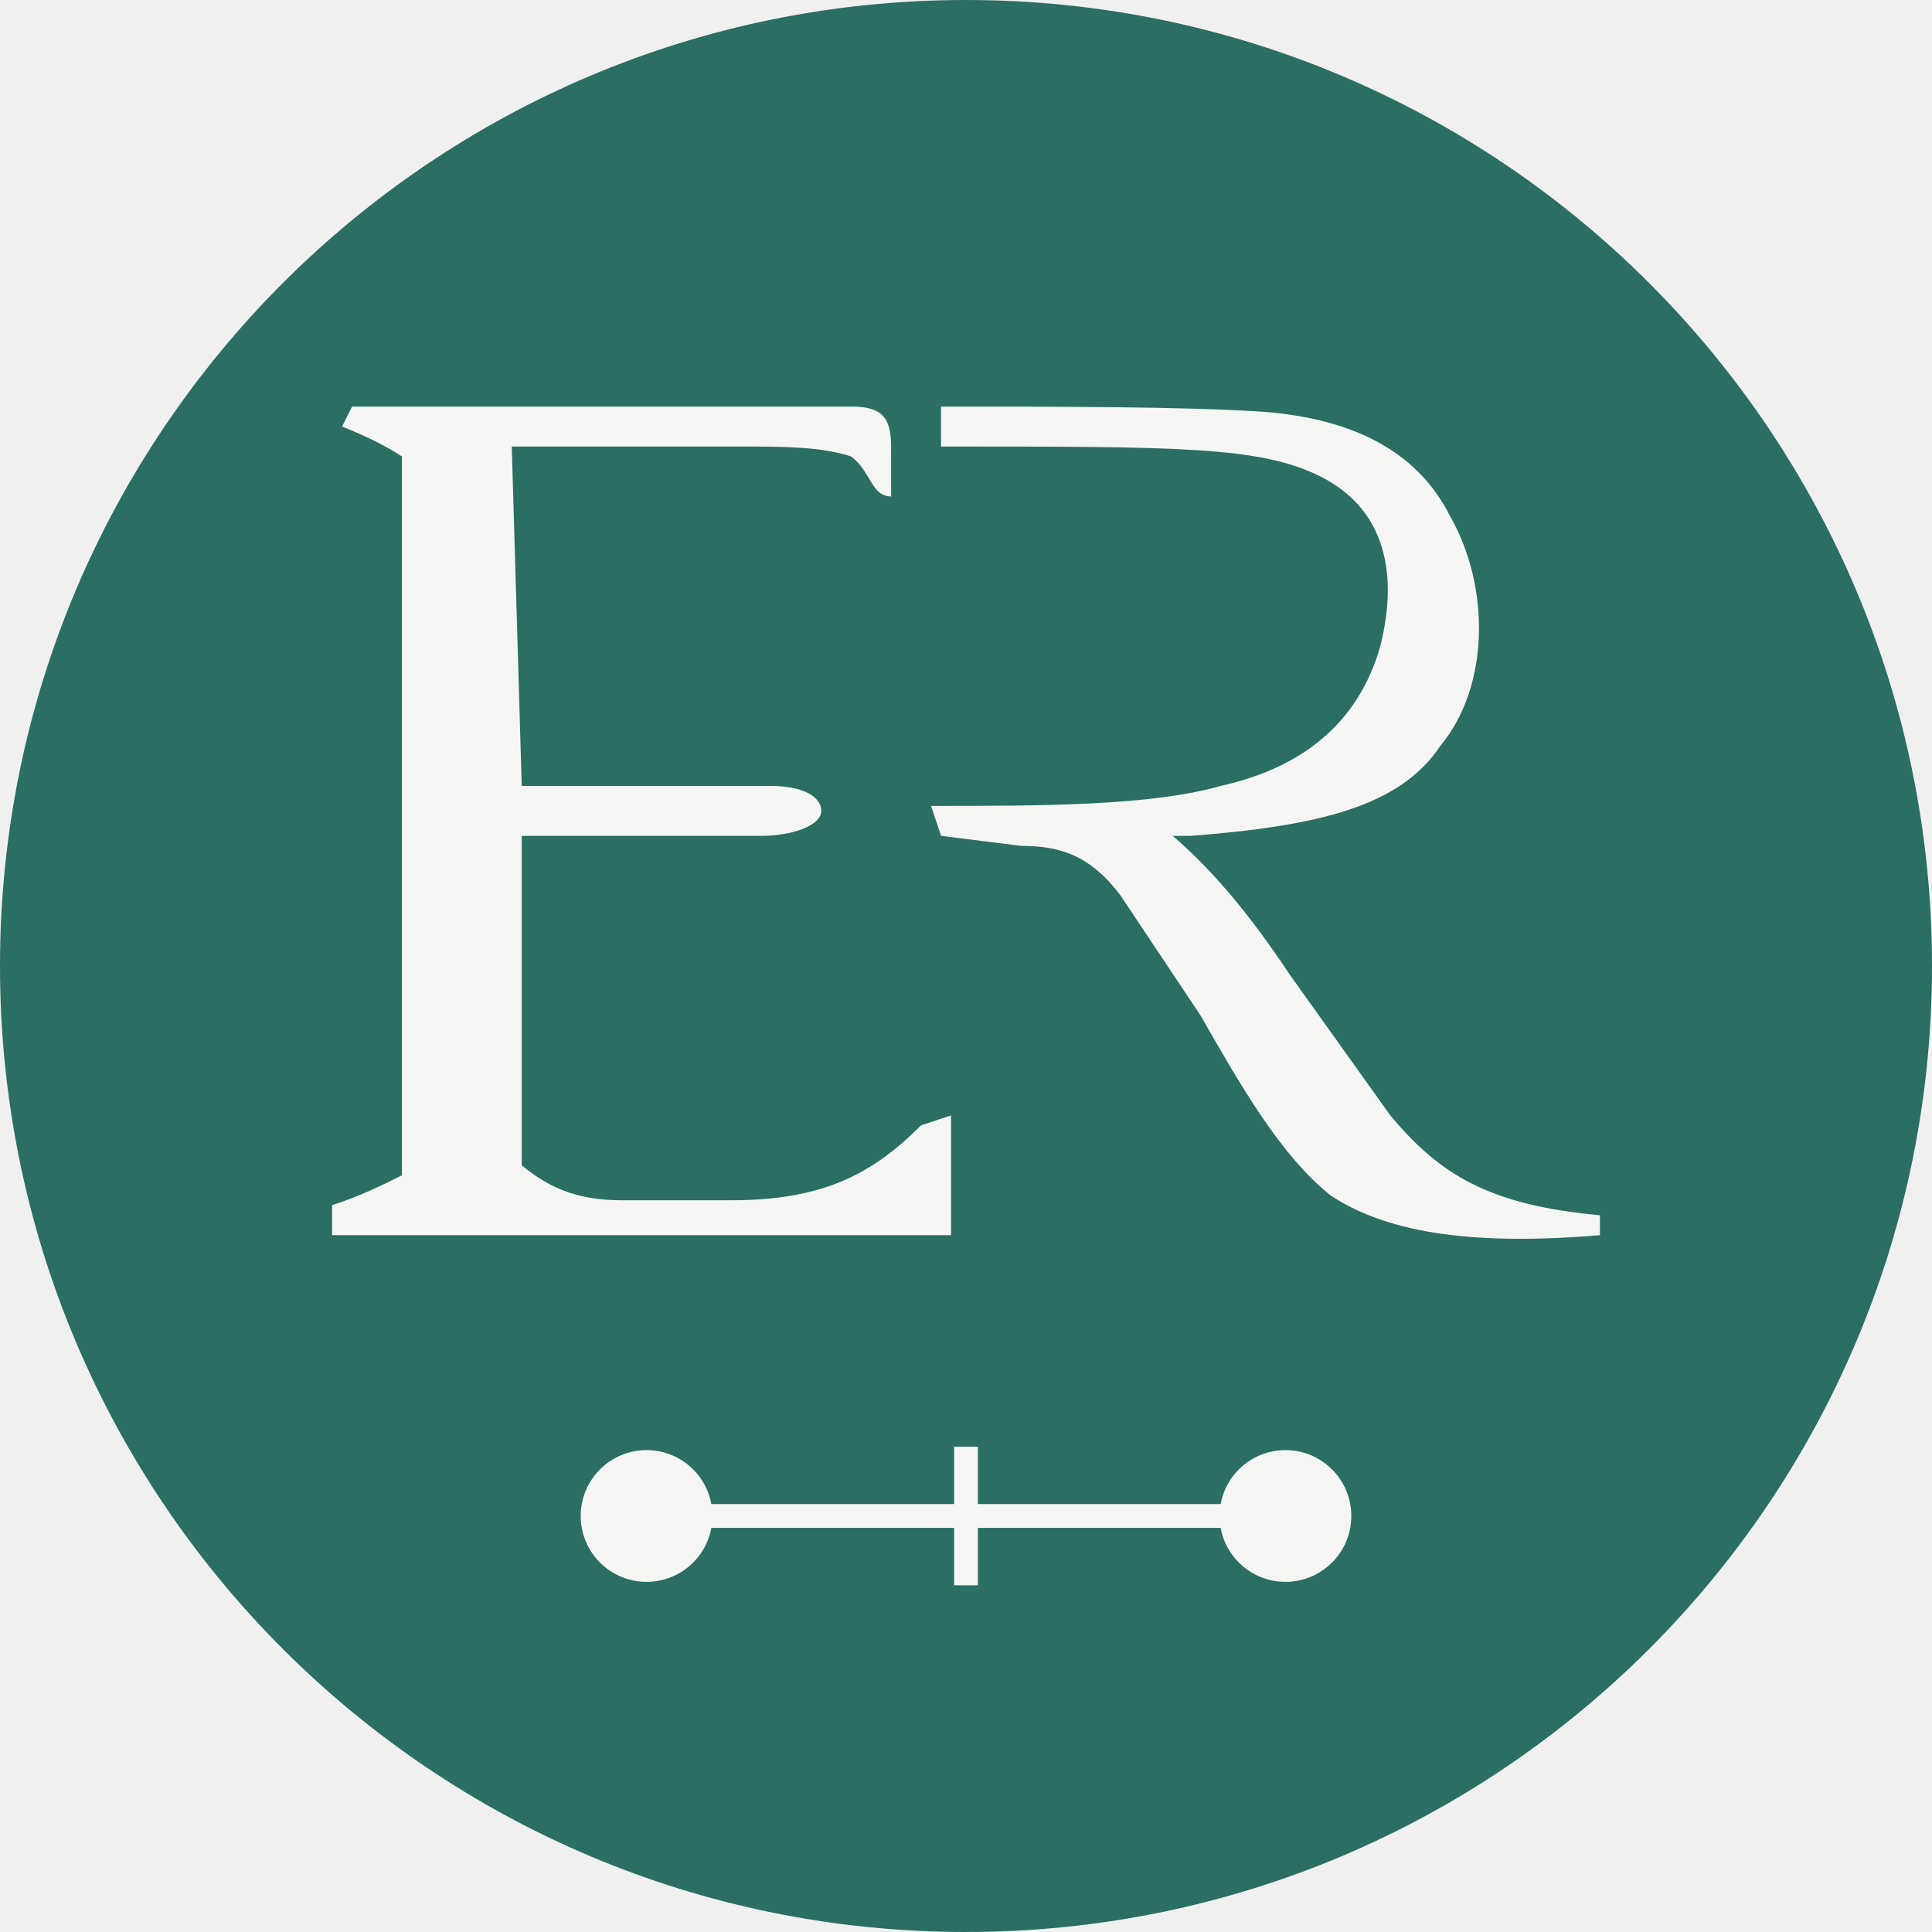
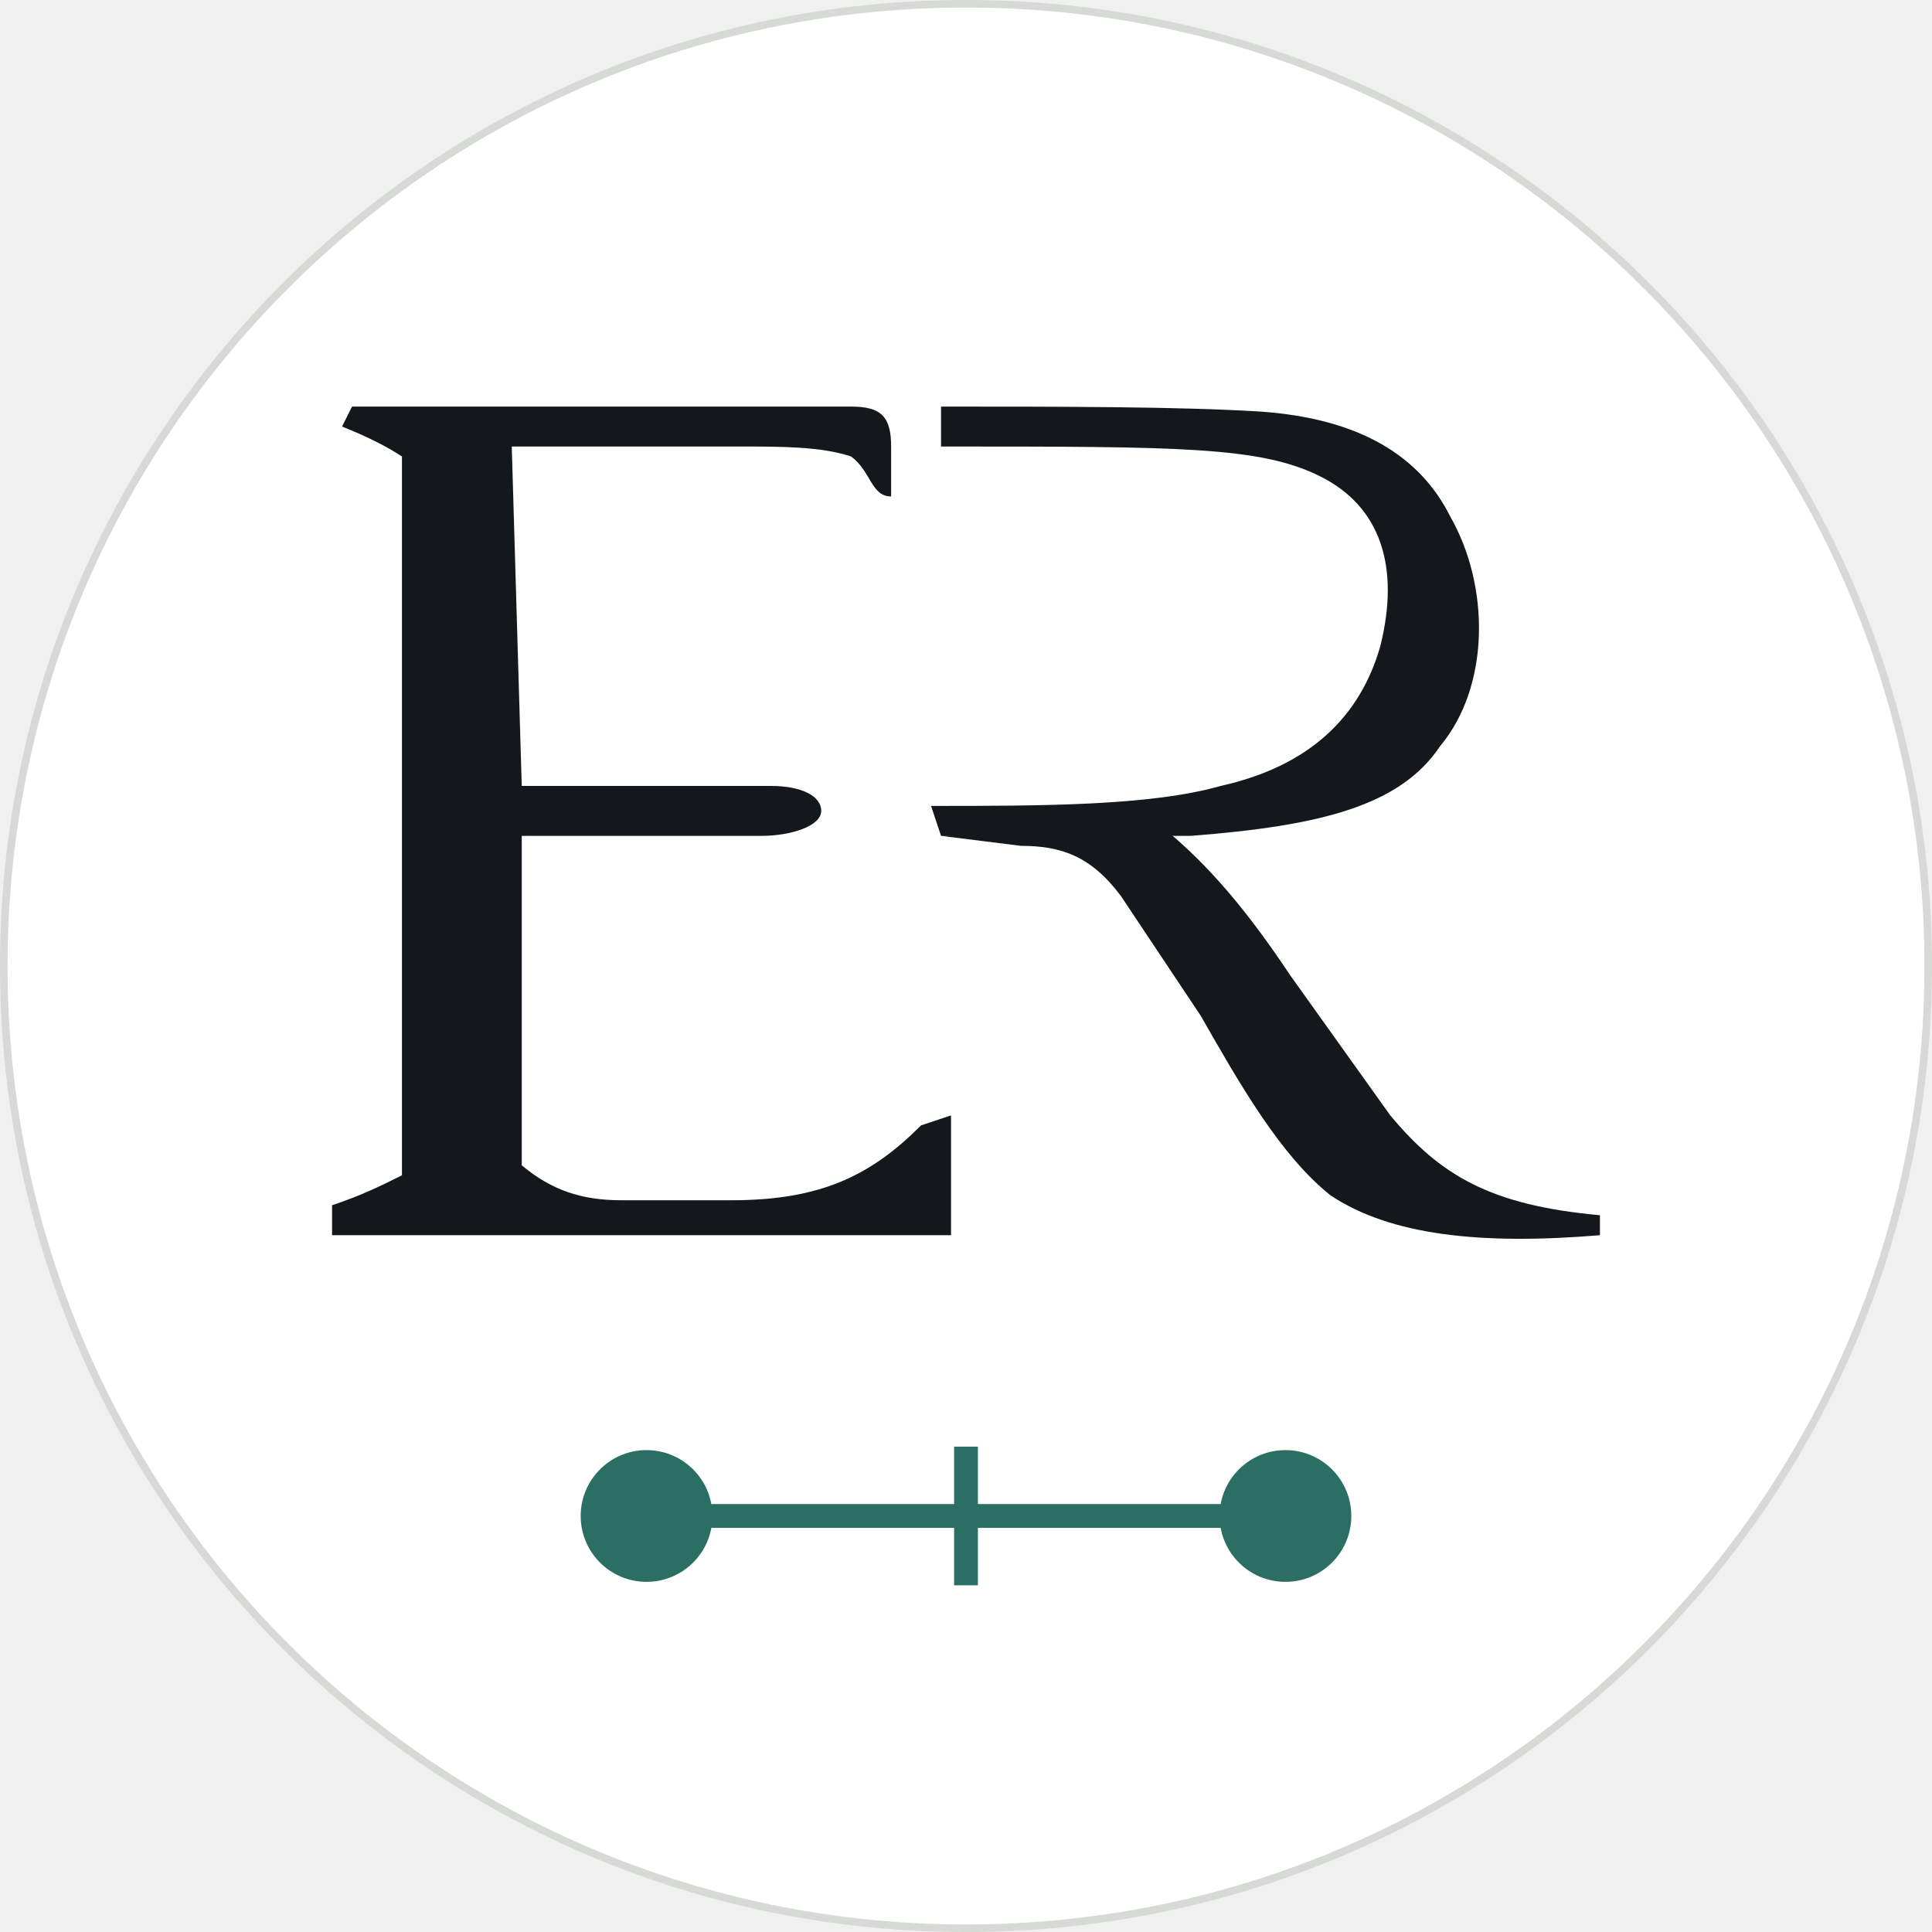
<svg xmlns="http://www.w3.org/2000/svg" width="1024" height="1024" viewBox="0 0 1024 1024" role="img" aria-labelledby="mark-title mark-desc">
-   <circle cx="512" cy="512" r="510" fill="#2B6E63" stroke="#2B6E63" stroke-width="4" />
+   <circle cx="512" cy="512" r="510" fill="#FFFFFF" stroke="#D7D9D6" stroke-width="4" />
  <g transform="translate(92 142) scale(1.05)">
-     <g id="monogram" fill="#F5F6F3" transform="translate(39.685 39.764) scale(5.03937)">
+     <g id="monogram" fill="#14181C" transform="translate(39.685 39.764) scale(5.03937)">
      <g id="initial-e" transform="translate(10 6)">
        <path d="M0 0                C12 0 24 0 36 0                H50                C53 0 54 1 54 4                V9                C52 9 52 6.5 50 5                C47 4 43 4 39 4                H16                L17 38                H42                C45 38 47 39 47 40.5                C47 42 44 43 41 43                H17                V76                C20 78.5 23 79.5 27 79.5                H38                C47 79.5 52 77 57 72                L60 71                V83                H-2                V80                C1 79 3 78 5 77                V5                C3.5 4 1.5 3 -1 2                Z" />
      </g>
      <g id="initial-r" transform="translate(69 6)">
        <path d="M0 0                C12 0 24 0 32 0.5                C42 1.2 48 5 51 11                C55 18 55 28 50 34                C46 40 38 42 25 43                L0 43                L-1 40                C10 40 21 40 28 38                C37 36 42 31 44 24                C46 16 44 10 38 7                C32 4 24 4 0 4                Z" />
        <path d="M22 42                C27 46 31 51 35 57                L45 71                C50 77 55 80 66 81                V83                C54 84 45 83 39 79                C34 75 30 68 26 61                L18 49                C15 45 12 44 8 44                L0 43                Z" />
      </g>
    </g>
-     <g id="measurement-line-short" fill="#F5F6F3" stroke="#F5F6F3">
+     <g id="measurement-line-short" fill="#2B6E63" stroke="#2B6E63">
      <line x1="238.75" y1="630" x2="561.25" y2="630" stroke-width="12" stroke-linecap="round" />
      <circle cx="238.75" cy="630" r="32.75" />
      <circle cx="561.25" cy="630" r="32.75" />
      <line x1="400" y1="595" x2="400" y2="665" stroke-width="12" stroke-linecap="butt" />
    </g>
  </g>
</svg>
